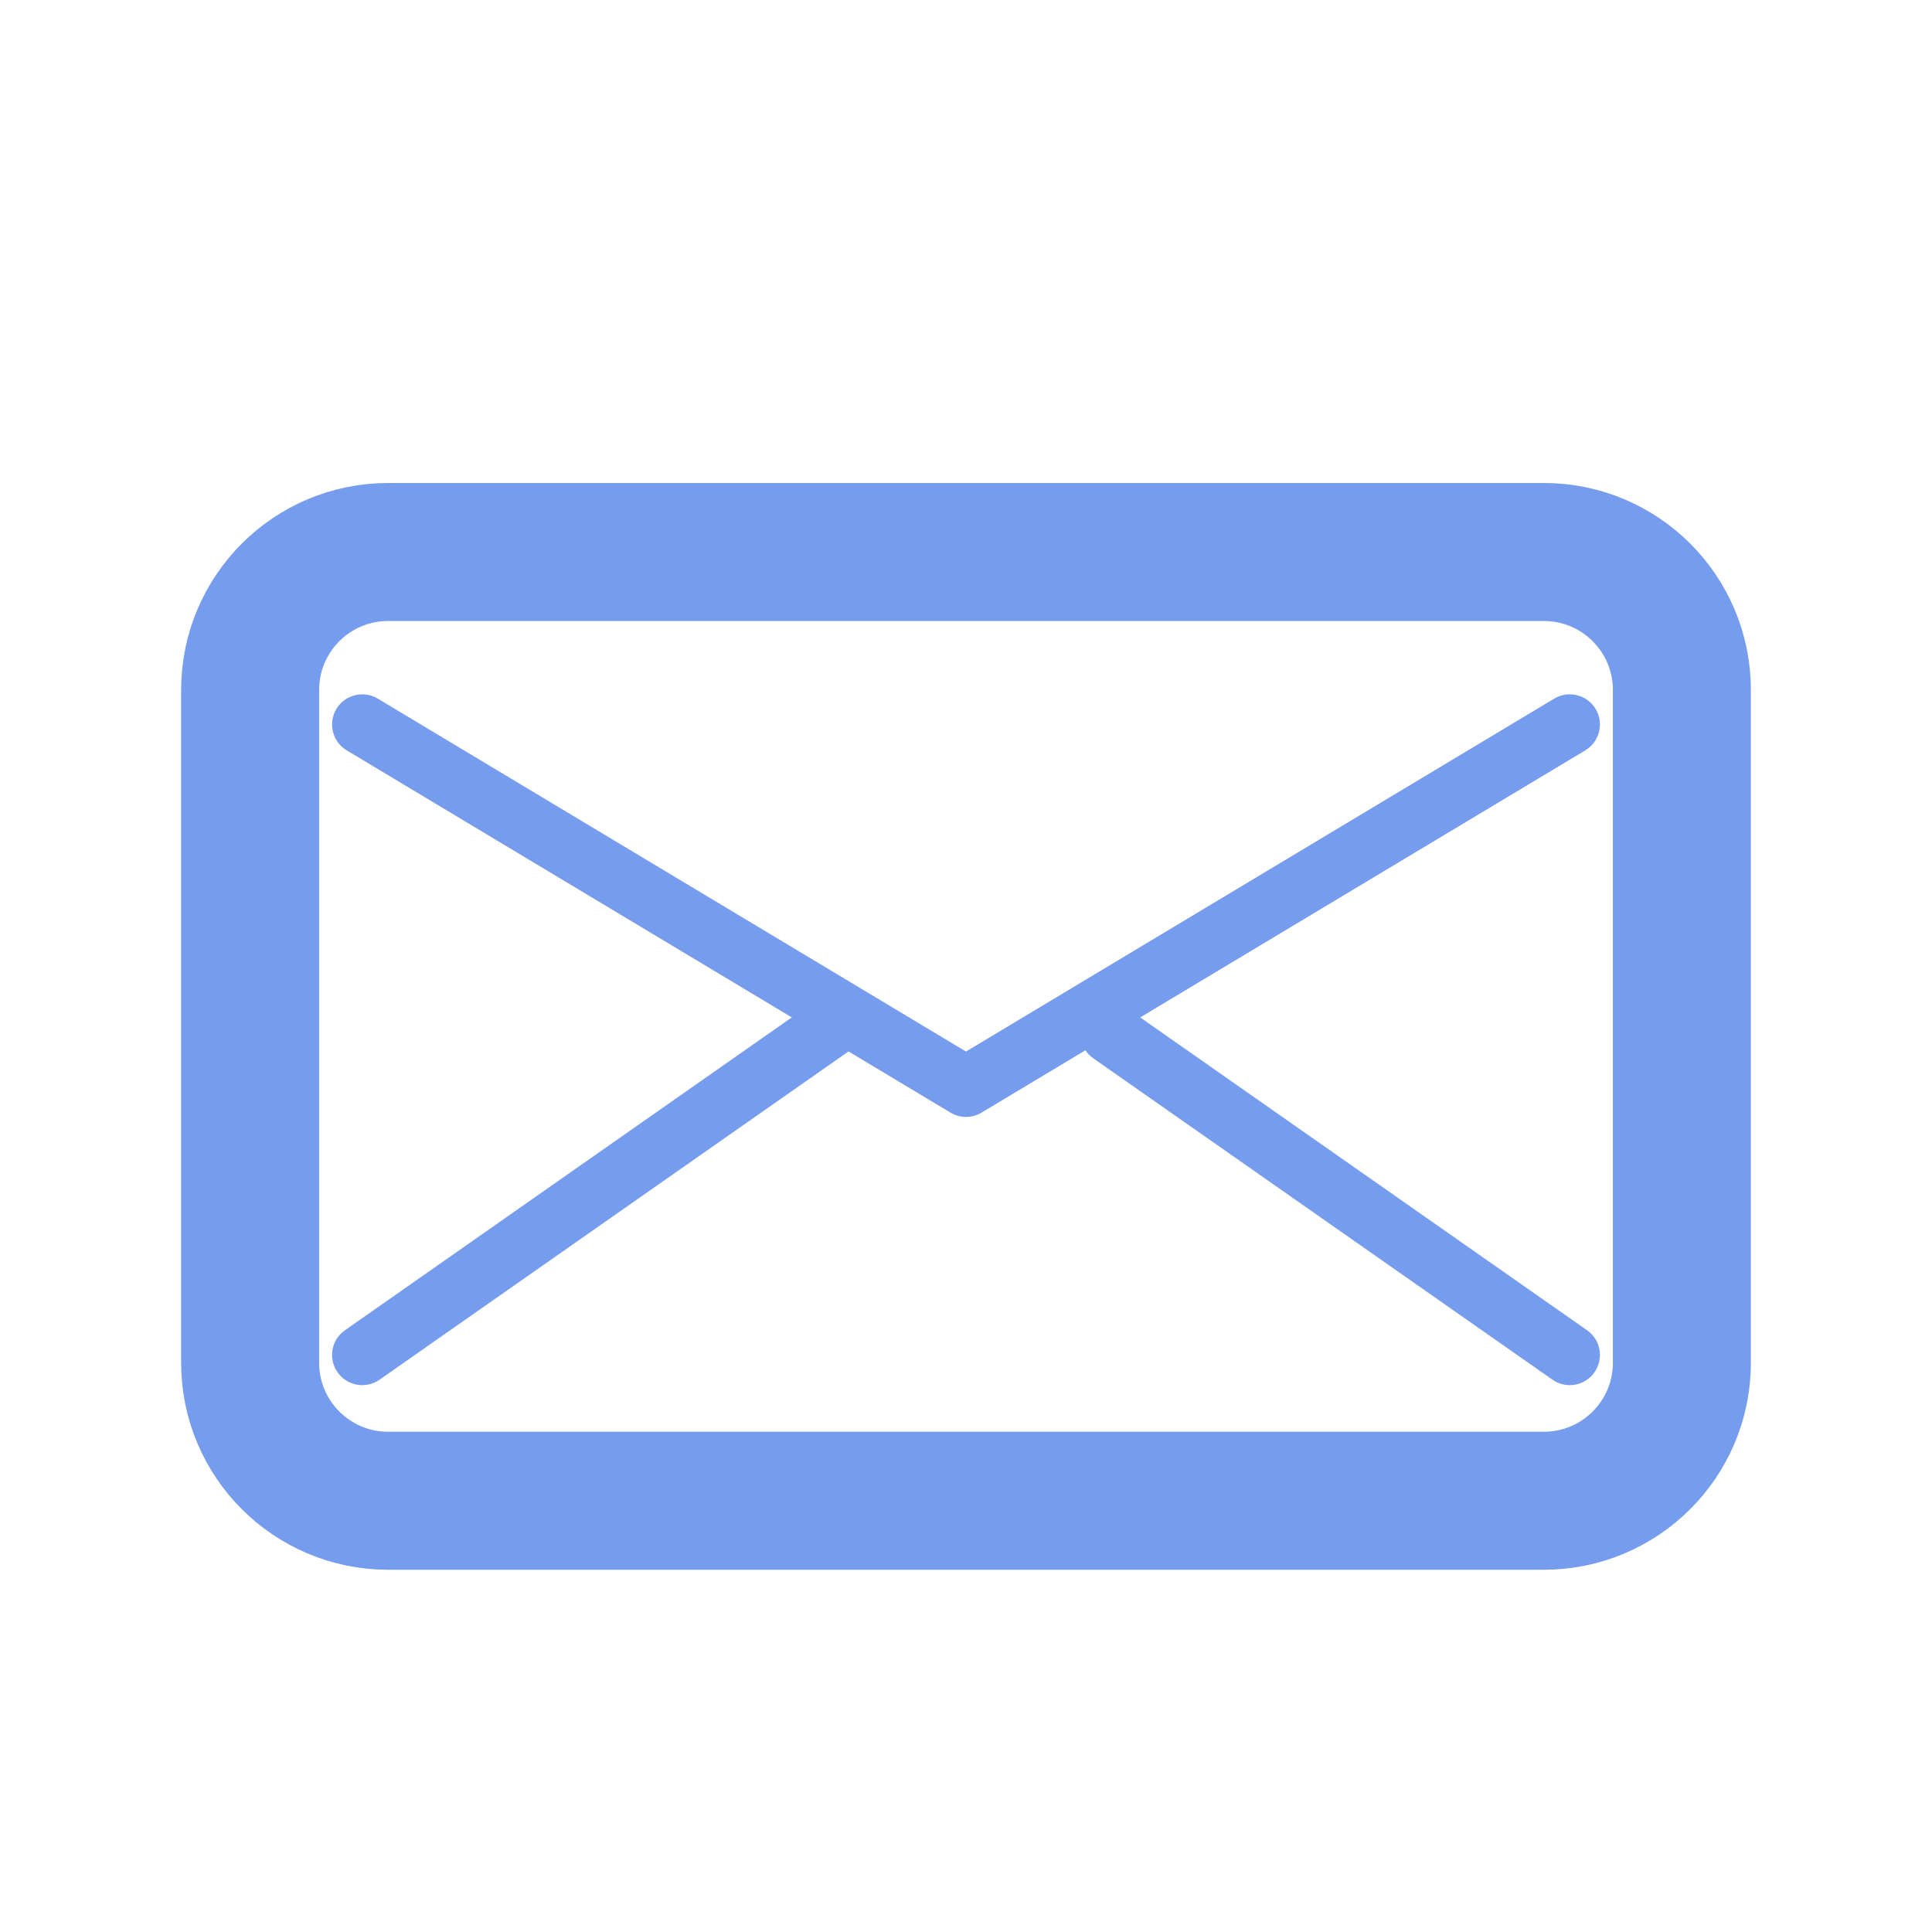
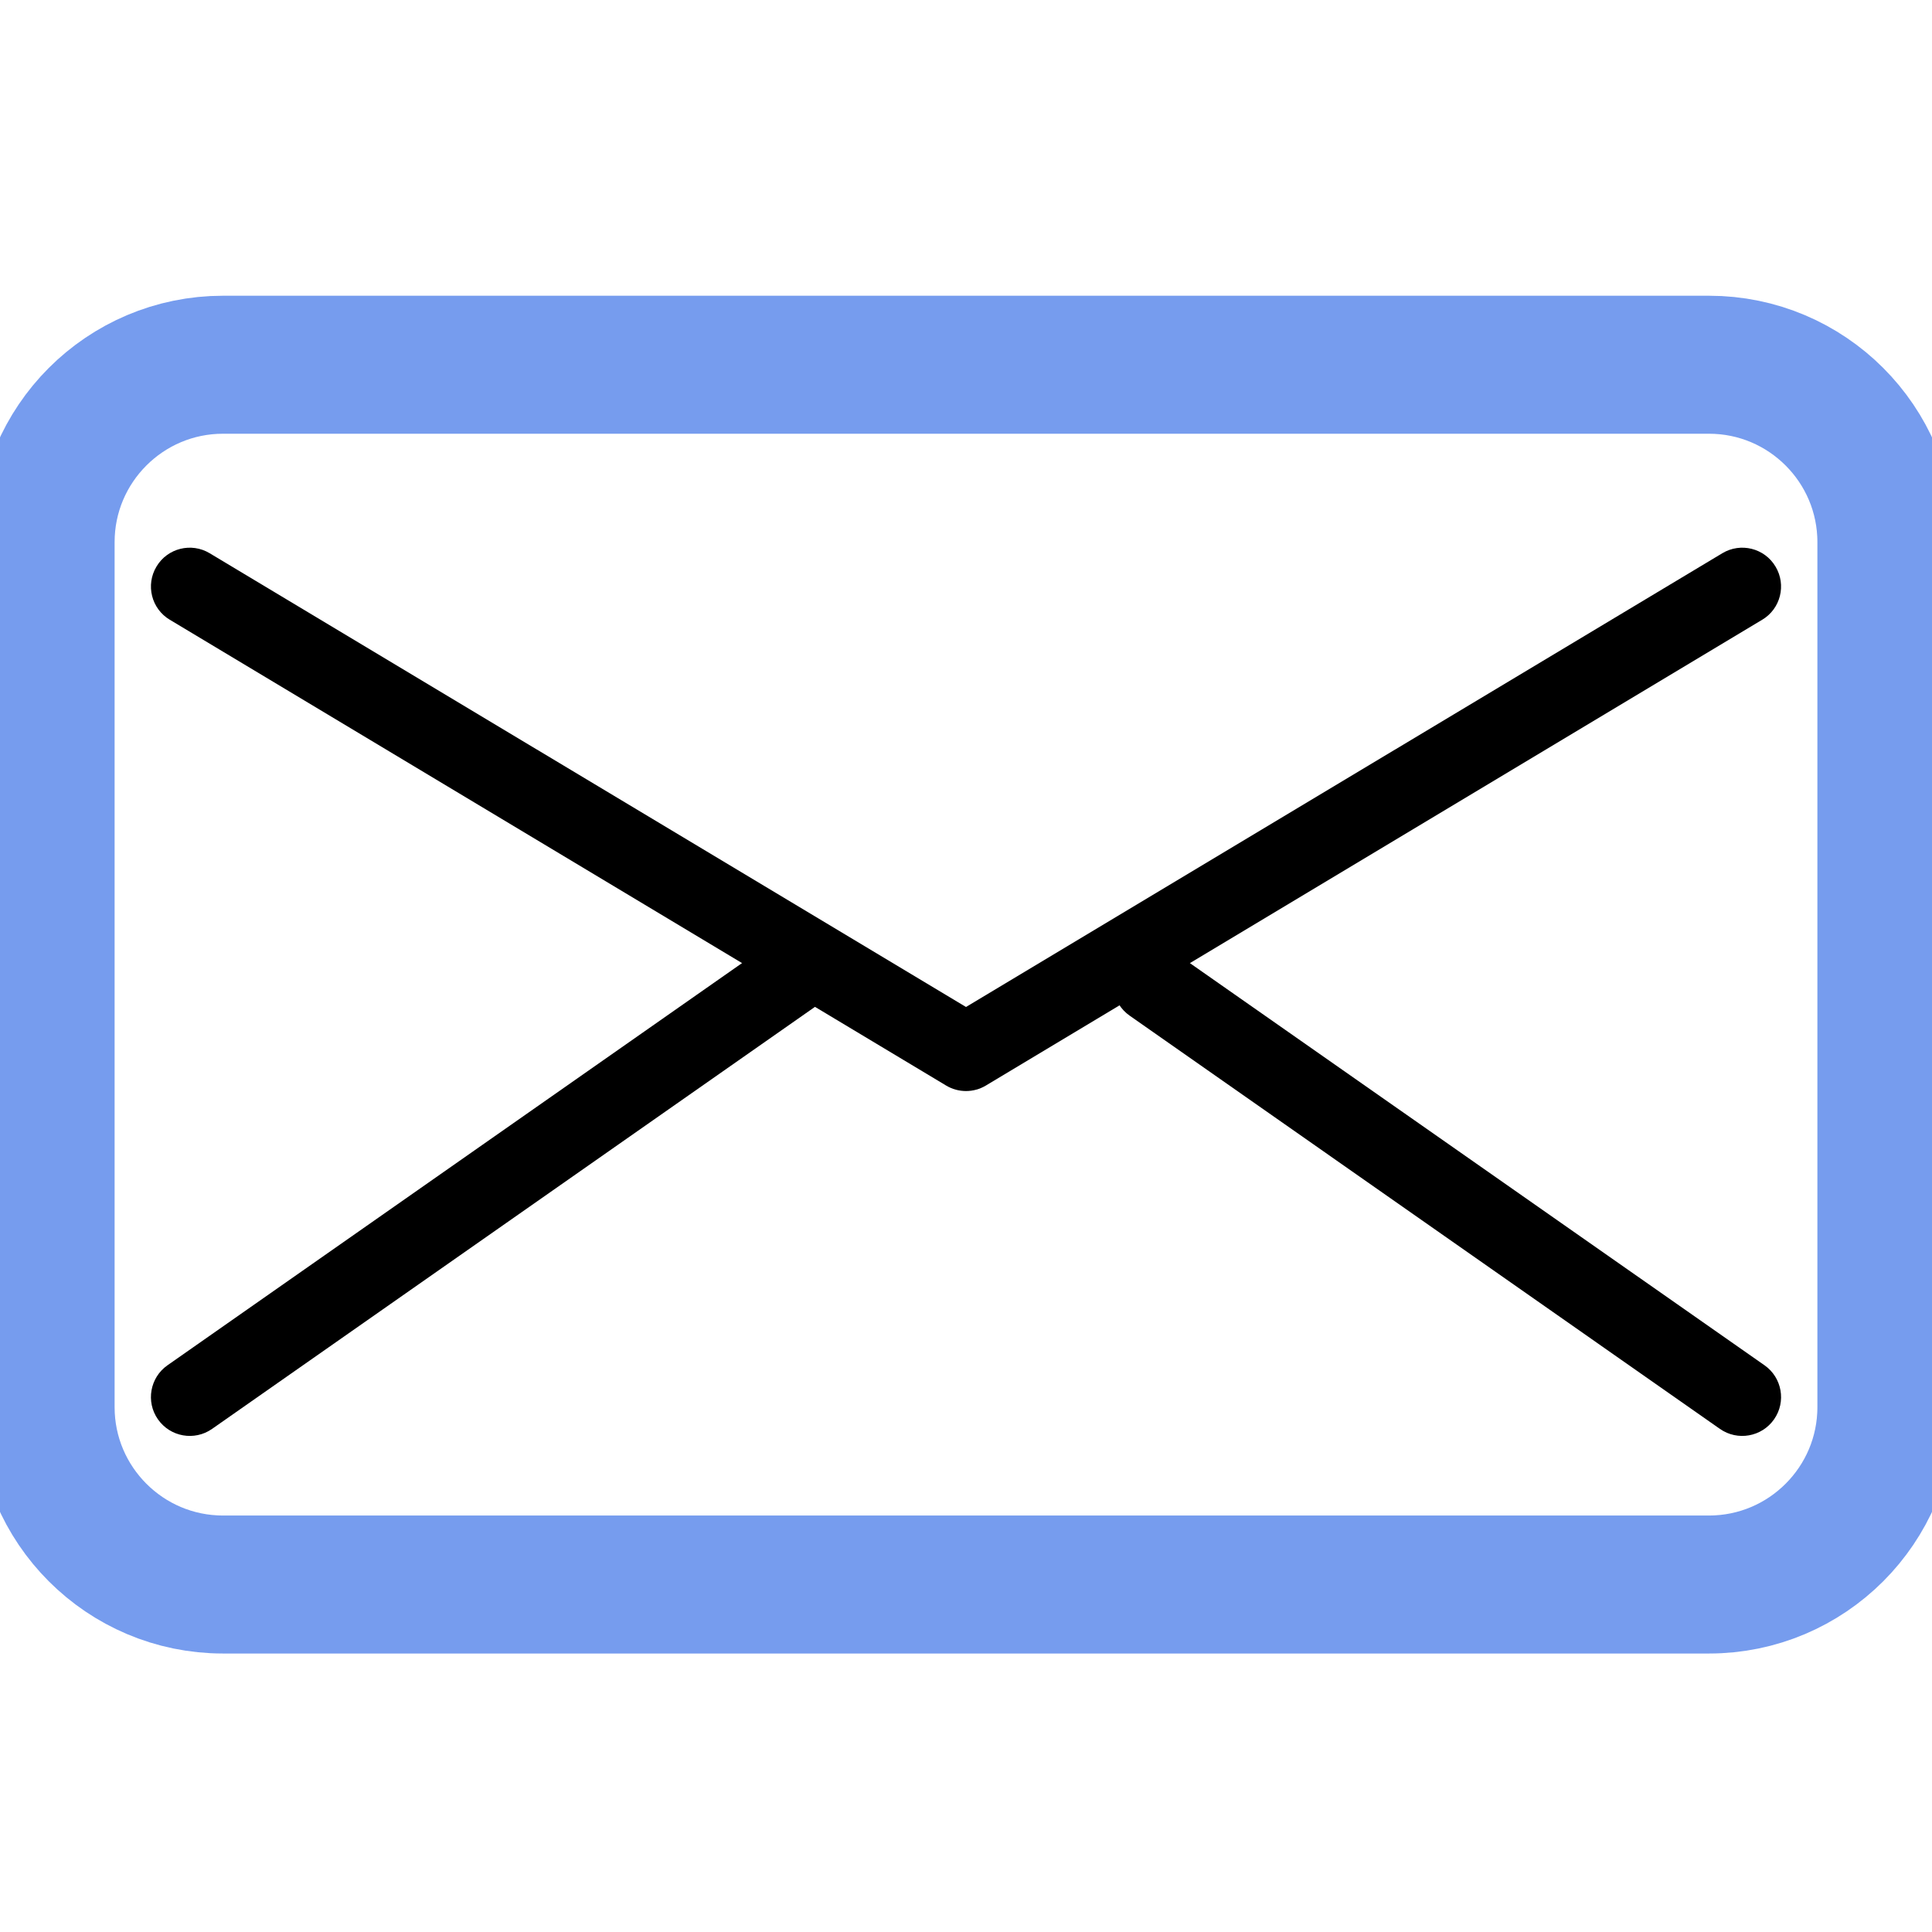
- <svg xmlns="http://www.w3.org/2000/svg" width="28px" height="28px" viewBox="0 0 28 28" version="1.1">
-   <g id="icon/email" stroke="none" stroke-width="1" fill="none" fill-rule="evenodd">
-     <g id="Group-18">
-       <rect id="Rectangle-3-Copy-7" x="0" y="0" width="28" height="28" />
-       <g id="email" transform="translate(2.625, 7)">
-         <rect id="Rectangle-23" stroke="#769CEE" stroke-width="2" x="1" y="1" width="20.75" height="13.75" rx="2" />
-         <path d="M11.6,8.375 L11.15,8.375 L11.375,8.24 L11.6,8.375 Z M19.9,3.125 C20.107,3.001 20.376,3.068 20.5,3.275 C20.624,3.482 20.557,3.751 20.35,3.875 L11.6,9.125 C11.462,9.208 11.288,9.208 11.15,9.125 L2.4,3.875 C2.193,3.751 2.126,3.482 2.25,3.275 C2.374,3.068 2.643,3.001 2.85,3.125 L11.375,8.24 L19.9,3.125 Z" id="Path-4" fill="#769CEE" fill-rule="nonzero" />
-         <path d="M2.374,8.233 L9.177,12.996 C9.375,13.134 9.648,13.086 9.787,12.888 C9.925,12.69 9.877,12.417 9.679,12.279 L2.876,7.517 C2.678,7.378 2.405,7.426 2.267,7.624 C2.128,7.822 2.176,8.095 2.374,8.233 Z M13.721,12.892 L20.376,8.233 C20.574,8.095 20.622,7.822 20.483,7.624 C20.345,7.426 20.072,7.378 19.874,7.517 L13.219,12.175 C13.021,12.314 12.973,12.586 13.112,12.784 C13.25,12.982 13.523,13.03 13.721,12.892 Z" id="Path-4" fill="#769CEE" fill-rule="nonzero" transform="translate(11.375, 10.25611) scale(1, -1) translate(-11.375, -10.25611) " />
-       </g>
-     </g>
+ <svg xmlns="http://www.w3.org/2000/svg" style="isolation:isolate" viewBox="0 0 28 28" width="28" height="28">
+   <g clip-path="url(#_clipPath_m7iU3nTtVe1i7roaQTMane5fCQPxdNiA)">
+     <path d="M 3.232 5.286 L 24.768 5.286 C 26.187 5.286 27.339 6.438 27.339 7.857 L 27.339 20.393 C 27.339 21.812 26.187 22.964 24.768 22.964 L 3.232 22.964 C 1.813 22.964 0.661 21.812 0.661 20.393 L 0.661 7.857 C 0.661 6.438 1.813 5.286 3.232 5.286 Z" style="fill:none;stroke:#769CEE;stroke-width:2;stroke-miterlimit:2;" />
+     <path d=" M 14.289 14.768 L 13.711 14.768 L 14 14.594 L 14.289 14.768 Z  M 24.961 8.018 C 25.227 7.858 25.573 7.944 25.732 8.211 C 25.892 8.477 25.806 8.823 25.539 8.982 L 14.289 15.732 C 14.111 15.839 13.889 15.839 13.711 15.732 L 2.461 8.982 C 2.194 8.823 2.108 8.477 2.268 8.211 C 2.427 7.944 2.773 7.858 3.039 8.018 L 14 14.594 L 24.961 8.018 Z " />
+     <path d=" M 2.427 19.787 L 11.174 13.664 C 11.429 13.486 11.78 13.548 11.958 13.802 C 12.136 14.057 12.074 14.408 11.82 14.586 L 3.073 20.709 C 2.818 20.887 2.467 20.825 2.289 20.57 C 2.111 20.316 2.173 19.965 2.427 19.787 Z  M 17.016 13.798 L 25.573 19.787 C 25.827 19.965 25.889 20.316 25.711 20.57 C 25.533 20.825 25.182 20.887 24.927 20.709 L 16.371 14.719 C 16.117 14.541 16.055 14.19 16.233 13.936 C 16.411 13.681 16.762 13.62 17.016 13.798 Z " />
  </g>
</svg>
